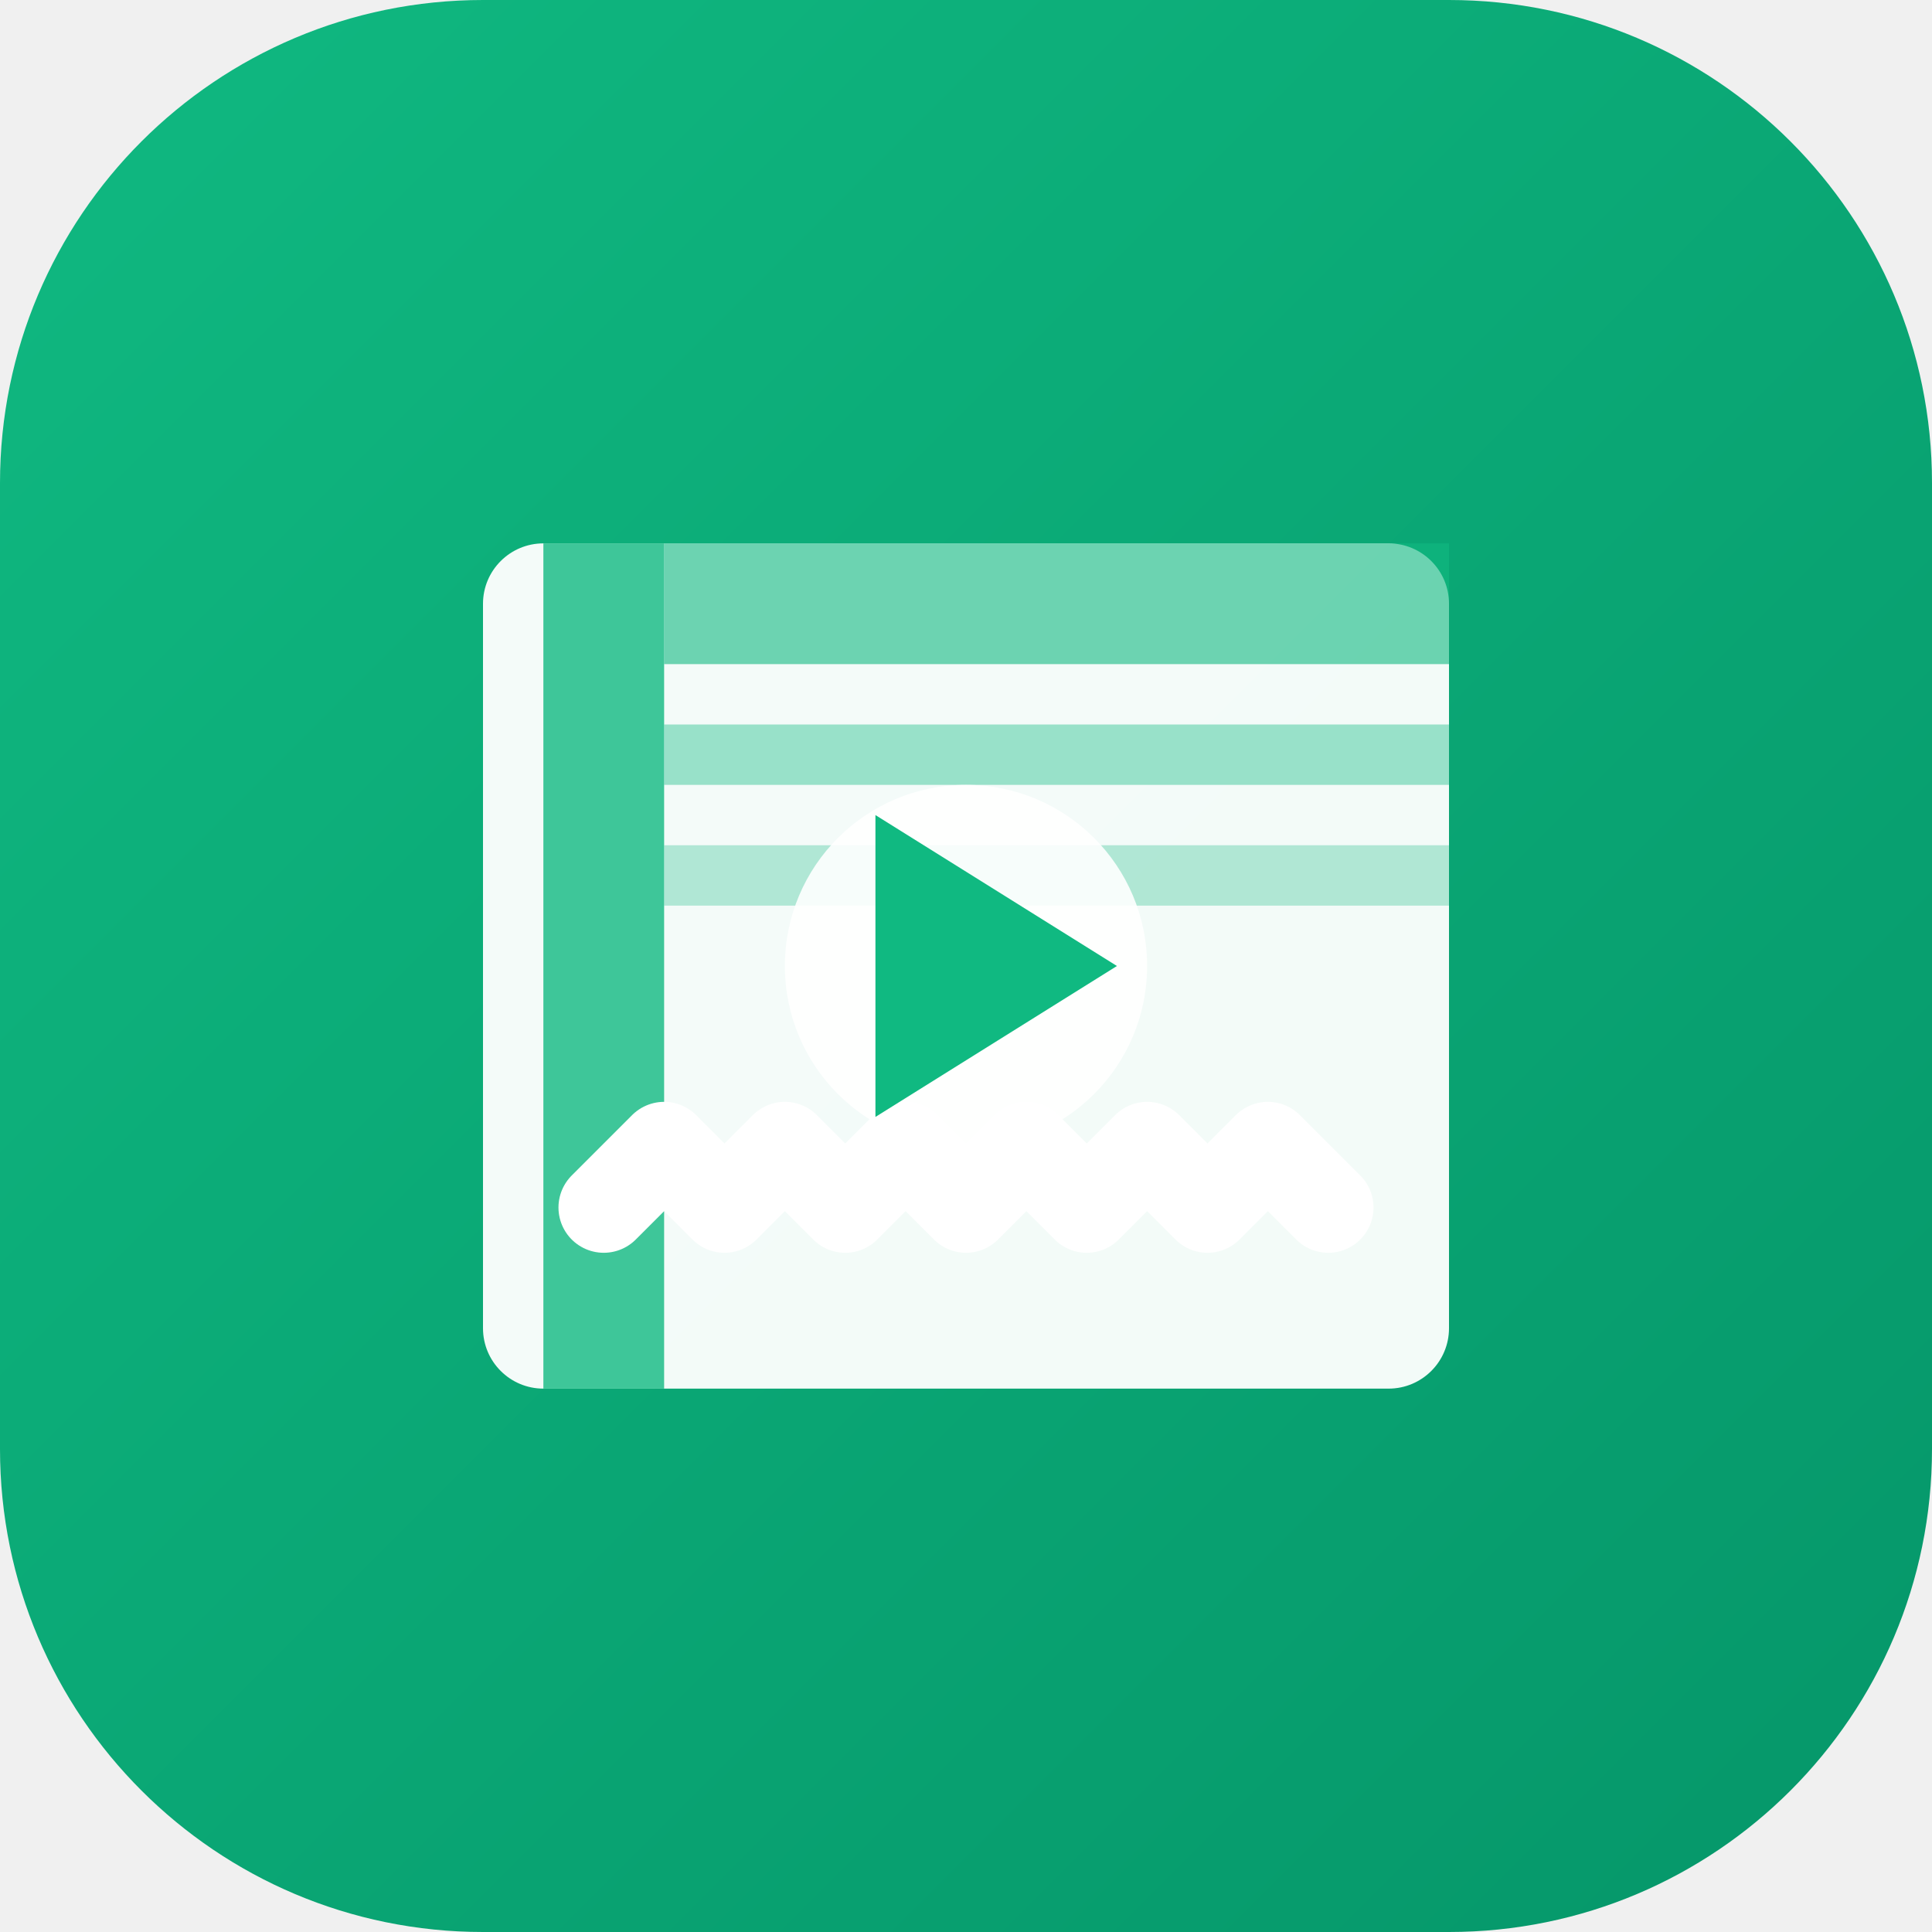
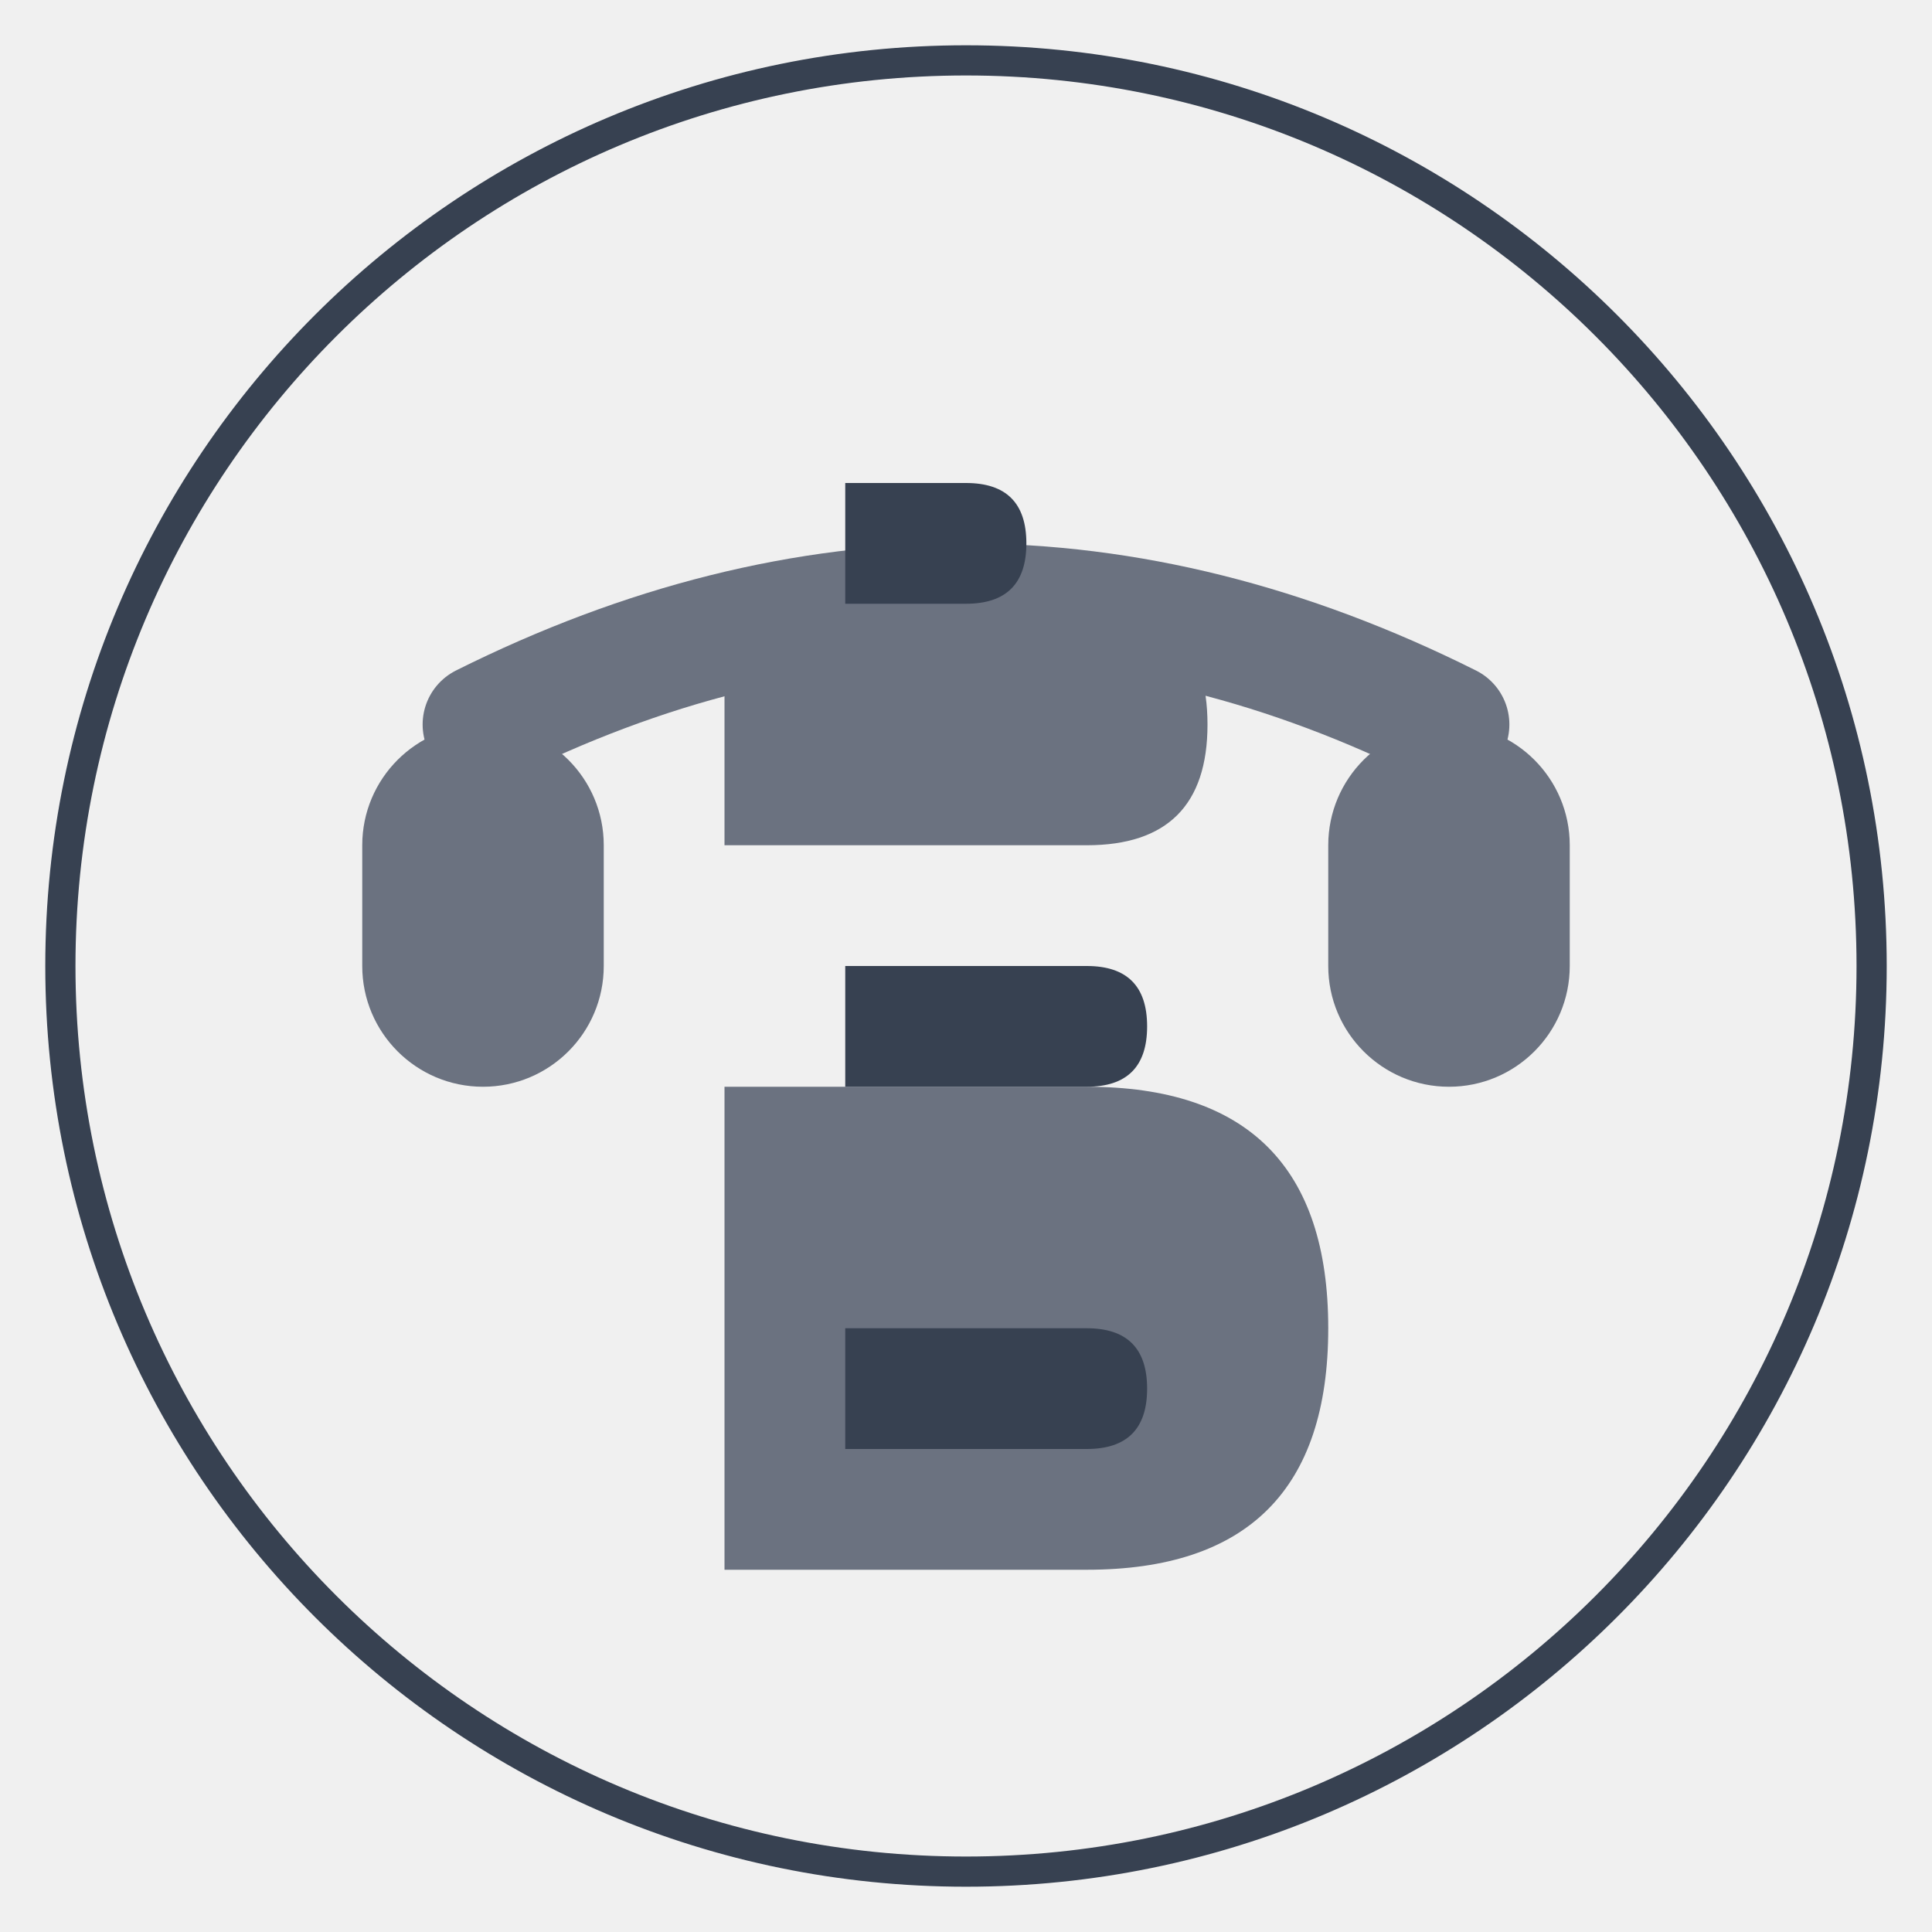
<svg xmlns="http://www.w3.org/2000/svg" width="32" height="32" viewBox="0 0 32 32" fill="none">
  <defs>
-     <linearGradient id="faviconGradient" x1="0%" y1="0%" x2="100%" y2="100%">
-       <stop offset="0%" style="stop-color:#10b981;stop-opacity:1" />
-       <stop offset="100%" style="stop-color:#059669;stop-opacity:1" />
-     </linearGradient>
+     <filter id="glow">
+       <feGaussianBlur stdDeviation="1" result="coloredBlur" />
+       <feMerge>
+         <feMergeNode in="coloredBlur" />
+         <feMergeNode in="SourceGraphic" />
+       </feMerge>
+     </filter>
  </defs>
-   <rect width="32" height="32" rx="8" fill="url(#faviconGradient)" />
-   <path d="M8 10C8 9.448 8.448 9 9 9H23C23.552 9 24 9.448 24 10V22C24 22.552 23.552 23 23 23H9C8.448 23 8 22.552 8 22V10Z" fill="white" opacity="0.95" />
-   <rect x="9" y="9" width="2" height="14" fill="#10b981" opacity="0.8" />
-   <rect x="11" y="9" width="13" height="2" fill="#10b981" opacity="0.6" />
-   <rect x="11" y="12" width="13" height="1" fill="#10b981" opacity="0.4" />
-   <rect x="11" y="14" width="13" height="1" fill="#10b981" opacity="0.3" />
-   <path d="M10 20L11 19L12 20L13 19L14 20L15 19L16 20L17 19L18 20L19 19L20 20L21 19L22 20" stroke="white" stroke-width="1.5" stroke-linecap="round" stroke-linejoin="round" />
-   <circle cx="16" cy="16" r="3" fill="white" opacity="0.9" />
-   <path d="M14.5 13.5L18.5 16L14.5 18.5V13.5Z" fill="#10b981" />
+   <circle cx="16" cy="16" r="15" fill="none" stroke="#374151" stroke-width="0.5" />
+   <path d="M8 12 Q16 8 24 12" stroke="#6B7280" stroke-width="2" fill="none" stroke-linecap="round" />
+   <rect x="6" y="12" width="4" height="6" rx="2" fill="#6B7280" />
+   <rect x="22" y="12" width="4" height="6" rx="2" fill="#6B7280" />
+   <path d="M12 6 L12 26 L18 26 Q22 26 22 22 Q22 18 18 18 L12 18 L12 14 L18 14 Q20 14 20 12 Q20 10 18 10 L12 10 Z" fill="#6B7280" />
+   <path d="M14 8 L16 8 Q17 8 17 9 Q17 10 16 10 L14 10 Z" fill="#374151" />
+   <path d="M14 16 L18 16 Q19 16 19 17 Q19 18 18 18 L14 18 Z" fill="#374151" />
+   <path d="M14 22 L18 22 Q19 22 19 23 Q19 24 18 24 L14 24 Z" fill="#374151" />
</svg>
